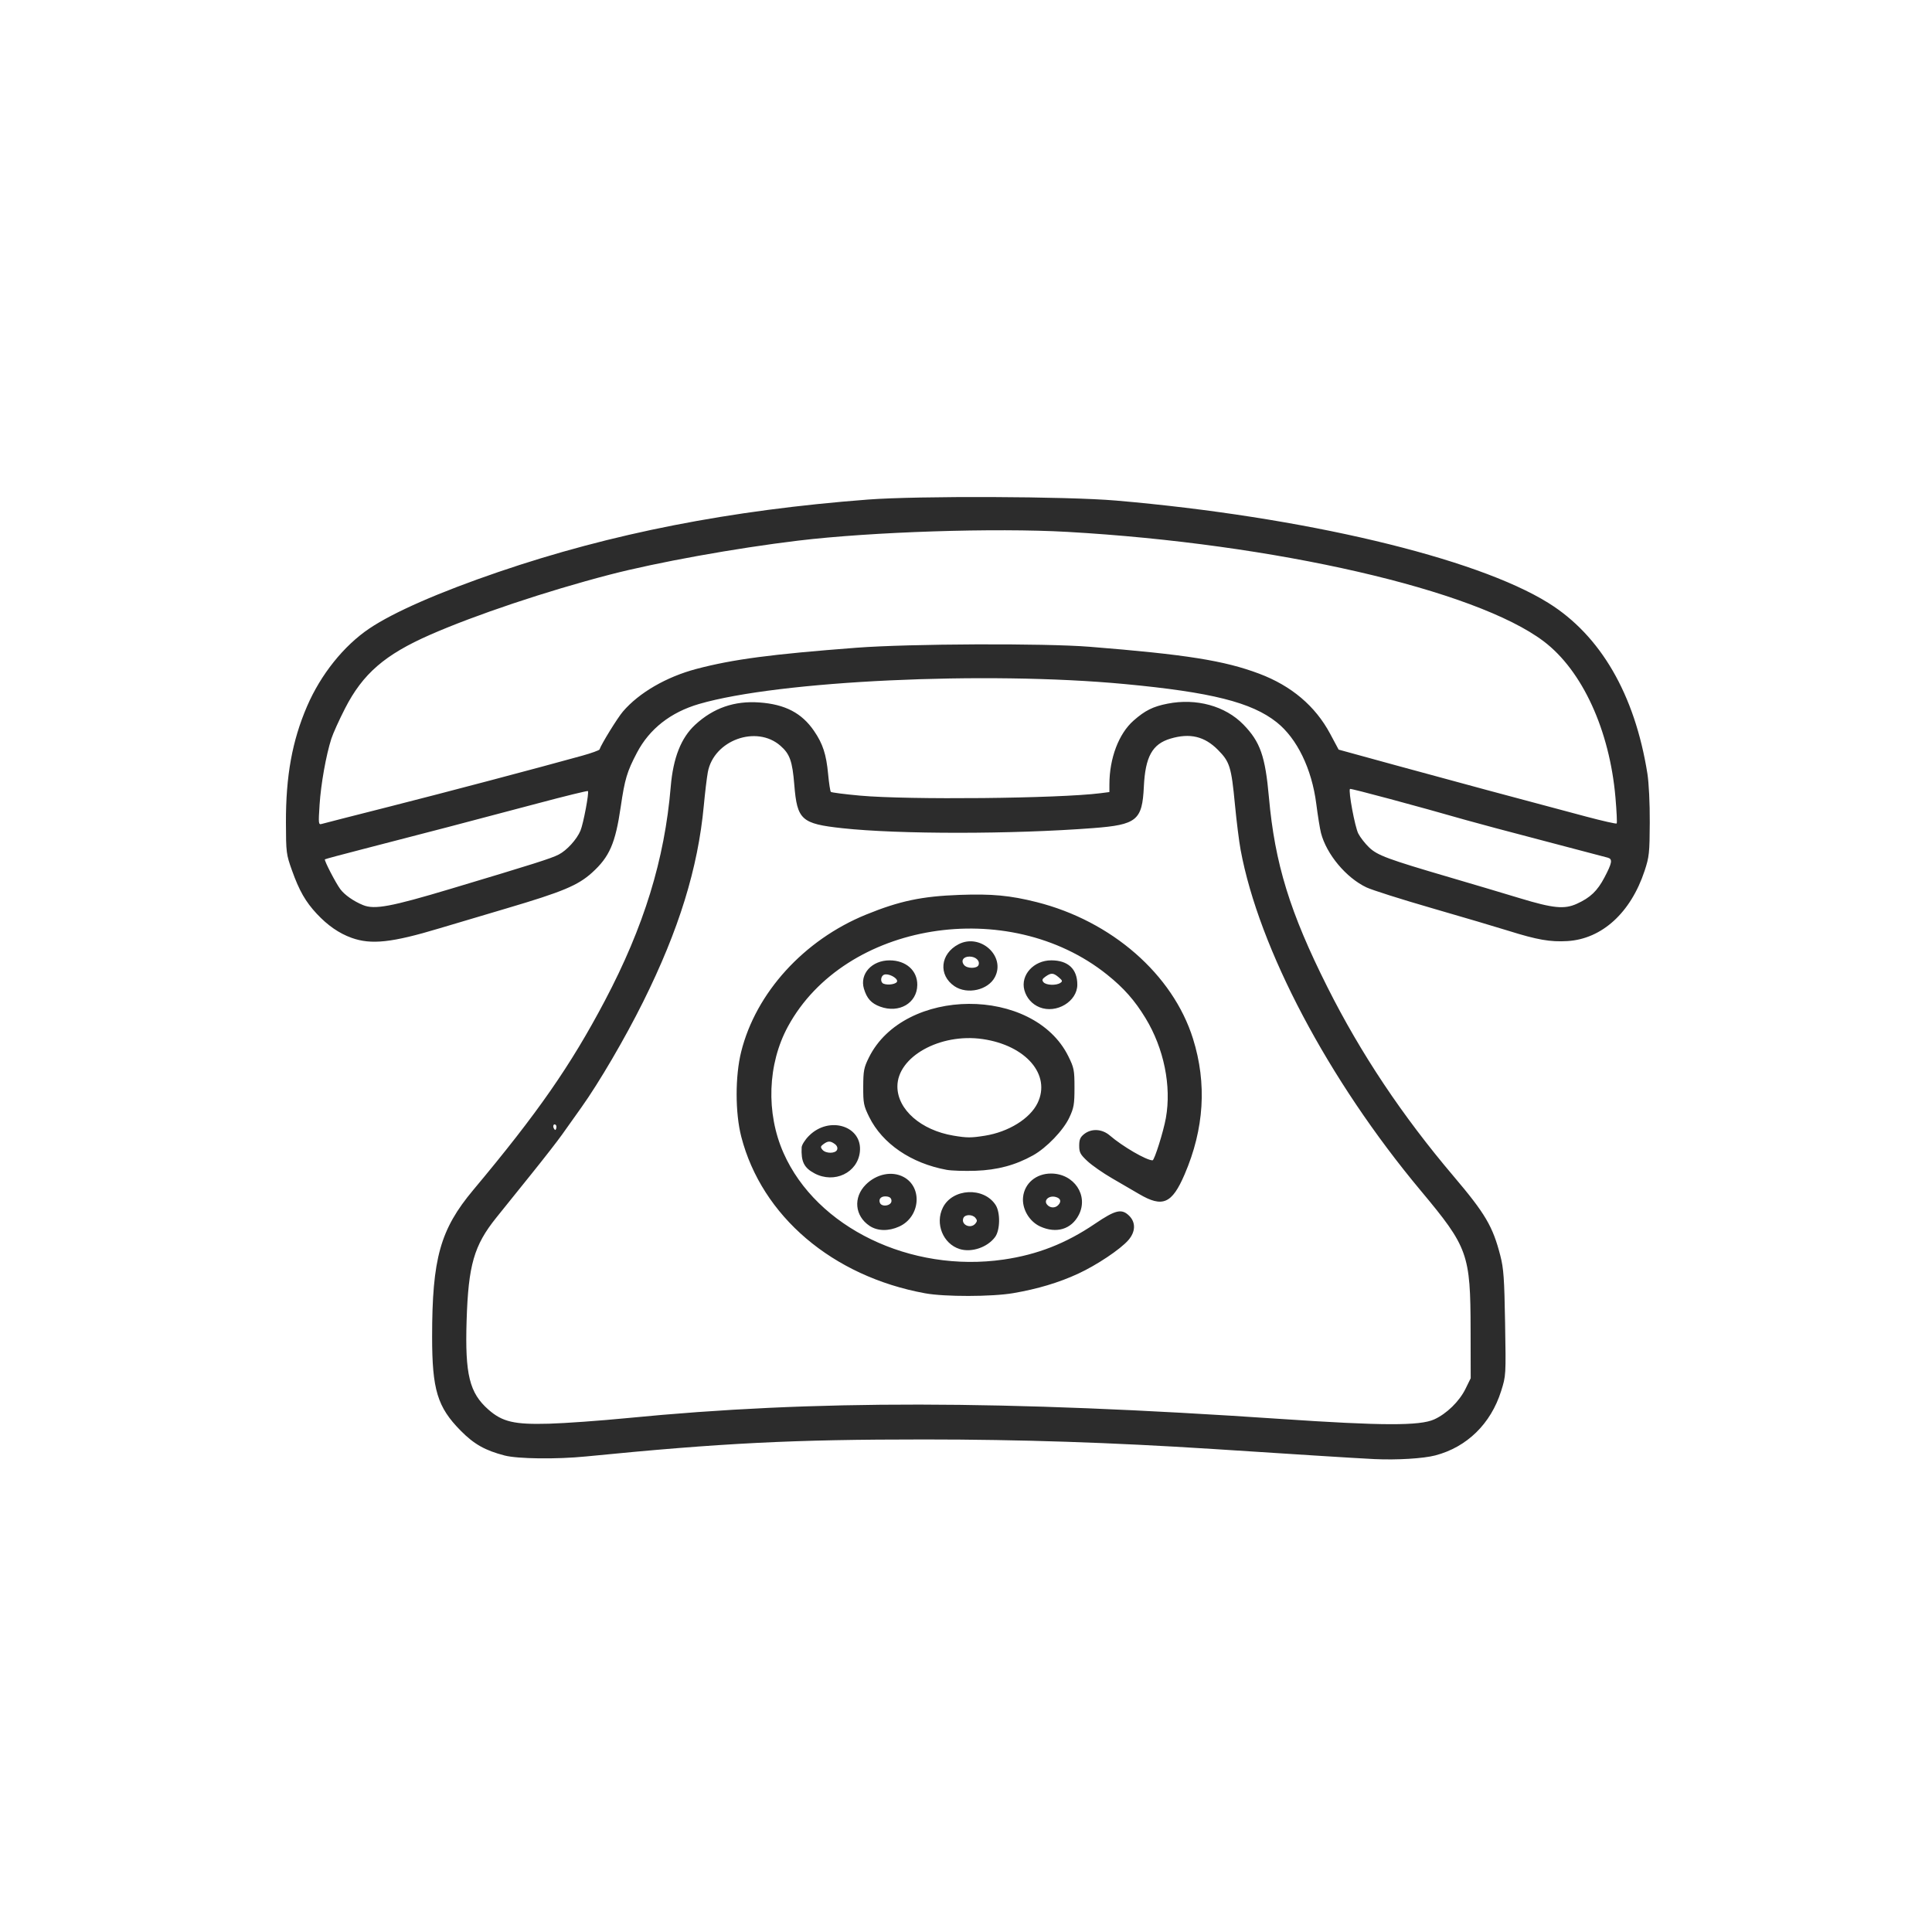
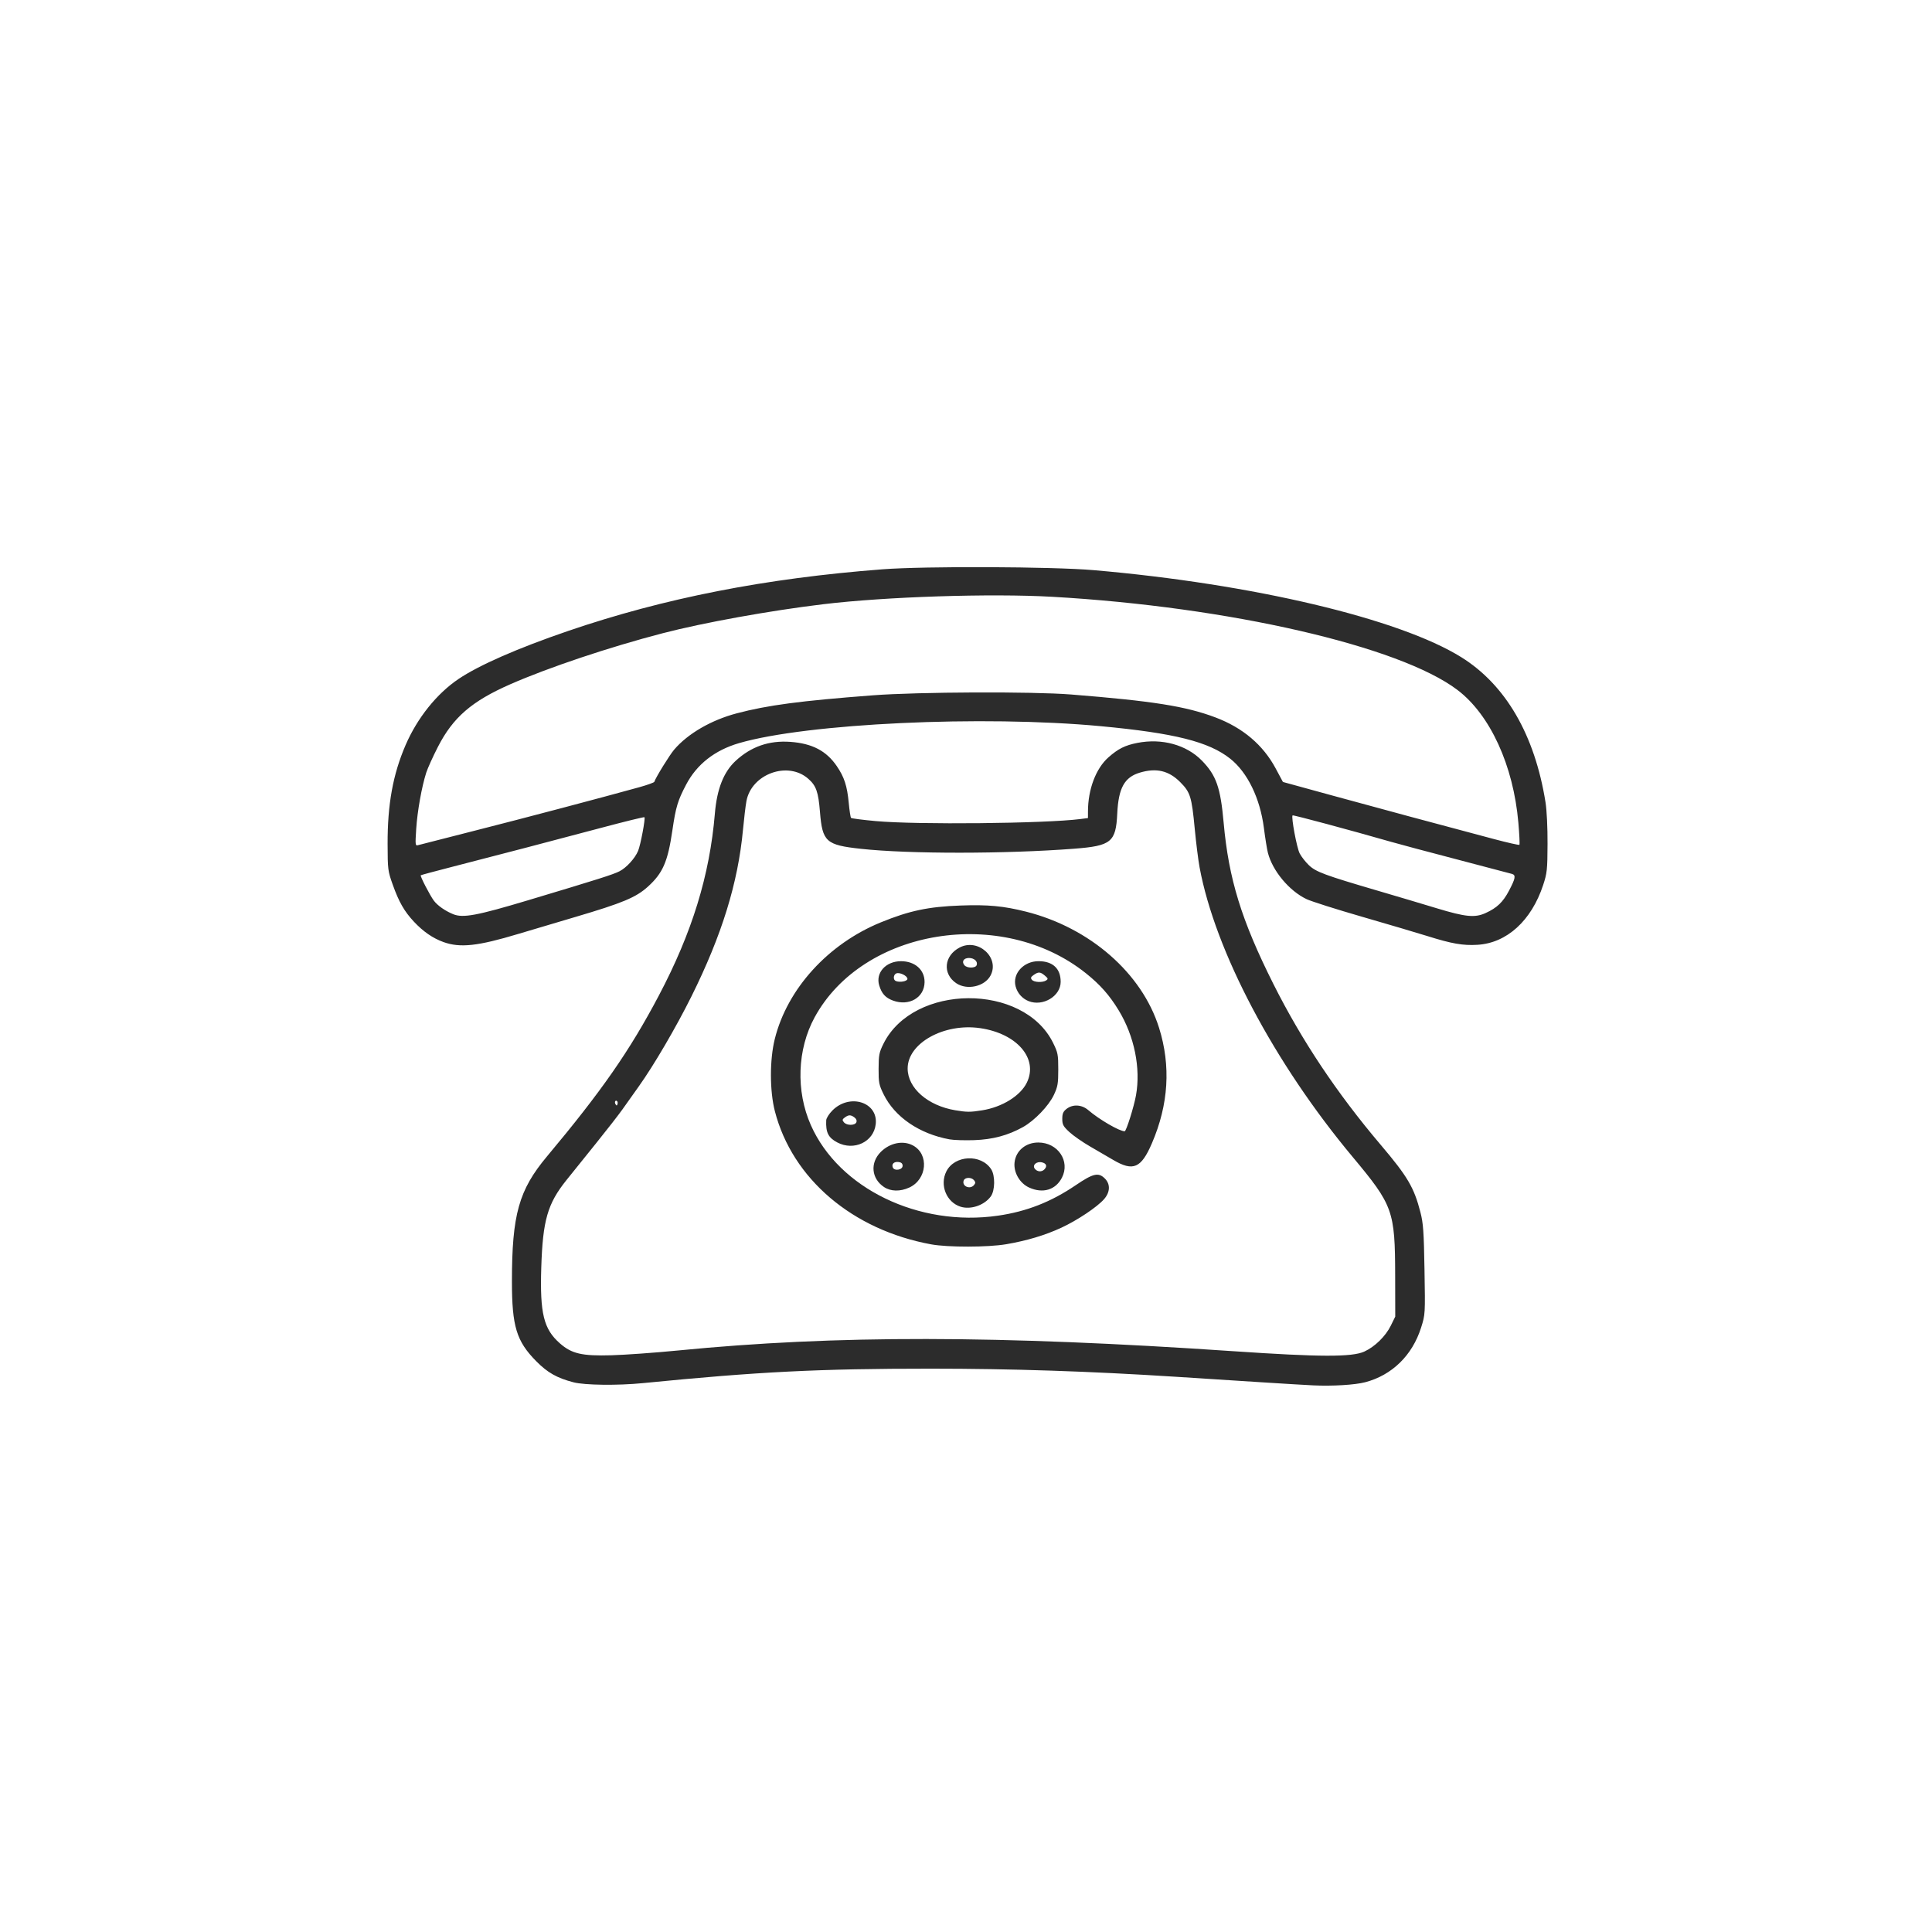
- <svg xmlns="http://www.w3.org/2000/svg" t="1785157046304" class="icon" viewBox="0 0 1024 1024" version="1.1" p-id="3966" width="200" height="200">
+ <svg xmlns="http://www.w3.org/2000/svg" t="1785157046304" class="icon" viewBox="-90 -90 1204 1204" version="1.1" p-id="3966" width="200" height="200">
  <path d="M728.5 773.35c-4.4-0.2-18.58-1.05-31.5-1.88-12.92-0.83-37.23-2.39-54-3.47-54.32-3.47-101.98-5.05-153.02-5.06-69.82-0.01-107.23 1.87-179.48 9.02-15.53 1.54-36.1 1.29-43.04-0.51-10.36-2.69-16.23-6-23.32-13.19-12.31-12.46-15.11-21.7-15.11-49.76 0.01-41.53 4.3-56.86 21.78-77.76 34.16-40.82 51.59-65.88 69.73-100.24 20.74-39.28 31.73-74.95 34.96-113.5 1.28-15.34 5.48-25.96 12.99-32.89 9.64-8.88 20.76-12.74 34.01-11.79 13.61 0.97 22.45 5.57 28.96 15.09 4.67 6.82 6.48 12.38 7.46 22.87 0.45 4.83 1.1 9.07 1.45 9.43 0.36 0.35 7.28 1.24 15.39 1.98 25.67 2.34 105.33 1.54 127.49-1.27l4.75-0.61 0.01-4.15c0.02-13.8 4.96-26.82 12.78-33.71 6.09-5.37 10.31-7.48 18.03-8.99 15.29-3.01 30.6 1.2 40.21 11.07 8.93 9.17 11.58 16.72 13.53 38.61 3.13 35.07 11.1 60.92 31 100.57 17.69 35.23 39.62 68.11 66.93 100.29 16.74 19.74 20.74 26.53 24.71 42 1.76 6.84 2.13 12.05 2.53 35.79 0.48 27.73 0.47 27.82-2.1 36-5.47 17.36-18.15 29.74-34.93 34.12-6.34 1.65-20.22 2.49-32.2 1.94z m-396-21.74c98.71-9.68 198.81-9.54 346.5 0.47 53.56 3.63 73.55 3.69 81.18 0.22 6.59-2.99 13.3-9.55 16.55-16.16l2.77-5.64-0.05-25.5c-0.07-40.44-1.29-43.83-26.48-74-48.91-58.57-85.69-128.16-95.41-180.5-0.82-4.4-2.17-15.2-3.01-24-1.91-20.07-2.74-22.73-9.03-29.07-7.12-7.17-14.85-9.01-25.13-5.95-9.65 2.86-13.37 9.58-14.13 25.52-0.85 17.78-3.73 20.13-26.76 21.9-42.84 3.3-103.13 3.33-133.01 0.07-21.74-2.36-23.98-4.38-25.49-22.92-1.02-12.61-2.36-16.41-7.34-20.77-12.72-11.17-35.34-2.97-38.49 13.95-0.54 2.9-1.5 10.89-2.14 17.77-3.09 33.18-13.2 65.87-32.16 104-9.6 19.3-23.4 42.89-32.76 56a3586.7 3586.7 0 0 0-10.18 14.32c-2.26 3.2-9.58 12.62-16.27 20.92-6.69 8.3-15.1 18.75-18.68 23.22-11.77 14.68-14.75 25.06-15.67 54.53-0.89 28.54 1.5 38.27 11.56 47.13 7.41 6.52 13.73 7.99 32.13 7.47 8.52-0.24 27.2-1.58 41.5-2.98z m157.81-66.14c-49.08-8.98-86.54-40.88-97.42-82.97-3.25-12.57-3.28-32.06-0.06-45 7.77-31.29 33.28-59.32 66.17-72.73 17.81-7.26 29.55-9.73 49.61-10.46 17.13-0.62 26.78 0.29 40.81 3.82 39.82 10.04 72.22 38.34 82.89 72.39 7.44 23.74 5.95 47.8-4.45 71.95-6.71 15.58-11.65 17.71-24.1 10.4-3.16-1.85-9.62-5.61-14.36-8.36-4.75-2.74-10.6-6.82-13.01-9.06-3.81-3.55-4.39-4.63-4.39-8.2 0-3.24 0.55-4.54 2.63-6.18 3.91-3.07 9.5-2.76 13.59 0.76 6.76 5.82 19.41 13.17 22.66 13.17 0.98 0 5.77-15.22 7.06-22.43 3.03-16.95-1.03-36.88-10.77-52.91-5.73-9.43-11.51-15.98-20.39-23.09-52.38-41.96-138.99-27.91-169.12 27.43-10.85 19.92-11.77 45.91-2.36 67.14 17.49 39.51 67.34 63.62 116.7 56.44 17.81-2.59 32.98-8.53 48.31-18.93 11-7.46 14.23-8.2 18.24-4.2 3.51 3.52 3.31 8.5-0.53 12.88-4.32 4.92-16.73 13.2-26.61 17.77-10.19 4.71-21.48 8.09-34.34 10.29-11.41 1.95-36.3 1.99-46.76 0.08z m18.31-23.46c-8.81-2.77-13.14-13.5-8.87-21.99 5.13-10.21 21.6-11.04 27.91-1.41 2.62 3.99 2.47 13.39-0.26 17.06-4.09 5.49-12.48 8.32-18.78 6.34z m-47.72-12.27c-7.88-5.25-8.78-15.09-2-21.88 5.68-5.67 13.89-7.33 20.04-4.03 10.2 5.47 8.79 21.21-2.34 26.26-5.65 2.57-11.51 2.44-15.7-0.35z m90.45 0.33c-5.86-2.66-9.79-9.44-9.09-15.68 0.82-7.27 6.93-12.39 14.79-12.39 12.23 0 20.04 11.63 14.73 21.93-3.93 7.63-11.89 10.02-20.43 6.14zM517 648.5c0.99-1.2 0.99-1.8 0-3-1.65-1.99-5.63-1.91-6.41 0.13-1.37 3.55 3.89 5.91 6.41 2.87z m43.8-9.7c1.94-1.94 1.39-3.72-1.38-4.41-3.48-0.87-6.37 1.76-4.46 4.06 1.53 1.85 4.18 2.01 5.84 0.35z m-88.3-2.3c0-1.34-0.78-2.11-2.37-2.33-2.88-0.41-4.62 1.12-3.77 3.33 0.95 2.46 6.14 1.61 6.14-1z m-40.74-14.56c-5.6-2.96-7.22-6.23-6.87-13.81 0.06-1.3 1.81-4.07 3.9-6.15 10.77-10.78 28.5-5.13 26.95 8.59-1.24 11.05-13.54 16.88-23.98 11.37z m70-1.9c-18.81-3.44-34.1-13.88-41.07-28.02-2.92-5.94-3.19-7.29-3.16-16 0.03-8.5 0.35-10.16 3-15.51 18.62-37.62 87.33-38.01 105.74-0.61 2.99 6.07 3.23 7.31 3.23 16.58 0 8.81-0.33 10.72-2.72 15.82-3.19 6.82-12.07 16.06-19.28 20.08-9.32 5.19-18.85 7.74-30.41 8.15-5.82 0.2-12.72-0.02-15.33-0.49z m-58.07-10.68c0.39-1.01-0.08-2.17-1.22-3-2.34-1.72-3.61-1.71-5.99 0.03-1.62 1.18-1.7 1.64-0.57 3 1.77 2.13 6.96 2.11 7.78-0.03z m78.31-7.41c12.55-2 23.94-9.06 27.93-17.31 7.25-14.96-6.14-30.56-29.1-33.91-22.55-3.28-45.26 9.37-45.19 25.19 0.05 12.2 12.52 23.11 29.71 25.99 7.25 1.21 9.29 1.21 16.65 0.04z m-227.4-5.68c-1.01-1.02-1.85 0.51-1.02 1.86 0.63 1.02 0.87 1.02 1.21 0.01 0.23-0.7 0.15-1.54-0.19-1.87z m171.9-62.73c-4.7-1.72-7.05-4.32-8.6-9.49-2.35-7.84 4.16-15.04 13.6-15.04 8.71 0 14.79 5.41 14.68 13.08-0.13 9.6-9.65 15.14-19.68 11.45z m84.5 0.34c-3.97-1.59-6.94-4.94-8.07-9.12-2.14-7.95 4.94-15.76 14.27-15.76 8.88 0 13.8 4.59 13.8 12.87 0 8.92-11.07 15.57-20 12.01z m-45.09-11.16c-8.71-5.87-7.61-17.2 2.16-22.26 11.53-5.96 25.09 6.35 19.23 17.46-3.63 6.88-14.63 9.35-21.39 4.8z m-30.41-2.71c0-1.87-4.77-4.23-6.9-3.41-1.9 0.73-2.14 4.01-0.35 4.76 2.49 1.05 7.25 0.17 7.25-1.35z m86.5 0.95c1.28-0.85 1.15-1.29-0.86-2.98-2.86-2.4-4.01-2.46-6.97-0.39-1.8 1.26-2.02 1.88-1.1 3 1.35 1.63 6.73 1.85 8.93 0.37z m-43.36-9.47c0.87-2.27-1.51-4.49-4.79-4.49-3.3 0-4.72 2.25-2.84 4.51 1.62 1.95 6.88 1.94 7.63-0.02z m-332.31-14.42c-6.61-2.38-12.63-6.54-18.4-12.71-5.98-6.4-9.32-12.23-13.17-23.02-3.05-8.53-3.16-9.42-3.21-25.34-0.07-24.73 3.31-43.36 11.2-61.66 7.28-16.88 19.45-32.08 33-41.21 12.86-8.66 36.96-19.21 68.4-29.96C324 282.72 387.05 270.36 460 264.78c26.38-2.02 105.65-1.7 131.5 0.53 99.06 8.54 190.58 30.21 229.2 54.28 27.66 17.24 45.76 48.44 52.45 90.41 0.79 5.02 1.31 15.67 1.26 26-0.08 16.08-0.3 18.15-2.72 25.5-7.33 22.25-22.65 36.2-40.95 37.29-9.05 0.55-16-0.67-31.2-5.44-6.07-1.9-24.29-7.29-40.48-11.97-16.2-4.68-31.85-9.64-34.8-11.04-10.77-5.09-21.19-17.56-24.11-28.84-0.57-2.2-1.7-9.2-2.51-15.55-2.37-18.46-10.19-34.57-20.96-43.13-13.3-10.58-34.68-15.95-80.68-20.27-73.54-6.91-183.27-1.76-225.5 10.58-15.08 4.41-26.27 13.19-32.91 25.83-5.25 9.98-6.44 13.97-8.57 28.53-2.84 19.5-5.95 26.64-15.24 35.05-7.44 6.73-15.61 10.15-45.28 18.92-14.3 4.23-30.28 8.98-35.5 10.55-25.31 7.62-36.25 8.81-46.67 5.06zM239 471.06c44.29-13.27 53.08-16.06 57.09-18.11 4.3-2.19 9.62-8.02 11.56-12.67 1.55-3.69 4.67-20.29 3.96-21-0.24-0.25-12.3 2.71-26.78 6.57-31.18 8.3-64.71 17.08-92.32 24.16-10.99 2.82-20.13 5.28-20.31 5.46-0.49 0.49 5.69 12.46 8.15 15.78 2.26 3.06 7.11 6.46 12.1 8.48 6.09 2.47 14.76 0.86 46.55-8.67z m596.76 7.96c7.15-3.24 10.87-6.8 14.64-13.96 4.04-7.68 4.39-9.69 1.85-10.45-0.96-0.29-16.37-4.35-34.25-9.02s-36.33-9.59-41-10.94c-25.61-7.35-61.1-16.89-61.48-16.51-0.96 0.97 2.62 20.22 4.41 23.67 1.04 2.03 3.63 5.34 5.74 7.36 4.37 4.18 9.83 6.21 42.83 15.88 11.55 3.38 28.2 8.34 37 11.01 17.78 5.39 23.64 5.97 30.26 2.96zM206 427.63c30.29-7.68 79.15-20.59 102.49-27.07 4.95-1.38 9.12-2.88 9.27-3.34 0.94-2.82 9.53-16.74 12.4-20.09 8.52-9.96 23.05-18.38 38.93-22.58 19.36-5.11 39.68-7.8 84.91-11.24 28.04-2.14 99.46-2.43 123.5-0.51 51.15 4.09 71.41 7.31 89.93 14.28 17.07 6.44 29.71 17.14 37.57 31.82l4.5 8.41 30.5 8.37c28.62 7.85 65.34 17.74 100.93 27.19 8.49 2.26 15.66 3.87 15.94 3.6 0.28-0.28-0.01-6.46-0.64-13.74-3.09-35.73-17.6-67.35-38.02-82.8-36.05-27.3-142.5-51.76-252.45-58.02-38.4-2.18-103.68-0.06-142.76 4.64-33.25 4-74.8 11.51-100 18.07-33.3 8.66-71.14 21.34-95 31.81-24.04 10.55-35.7 20.65-45.13 39.07-3.1 6.05-6.35 13.25-7.24 16-2.82 8.8-5.54 24.06-6.25 35.05-0.66 10.2-0.6 10.66 1.22 10.13 1.04-0.31 16.97-4.38 35.4-9.05z" p-id="3967" fill="#2c2c2c" />
</svg>
